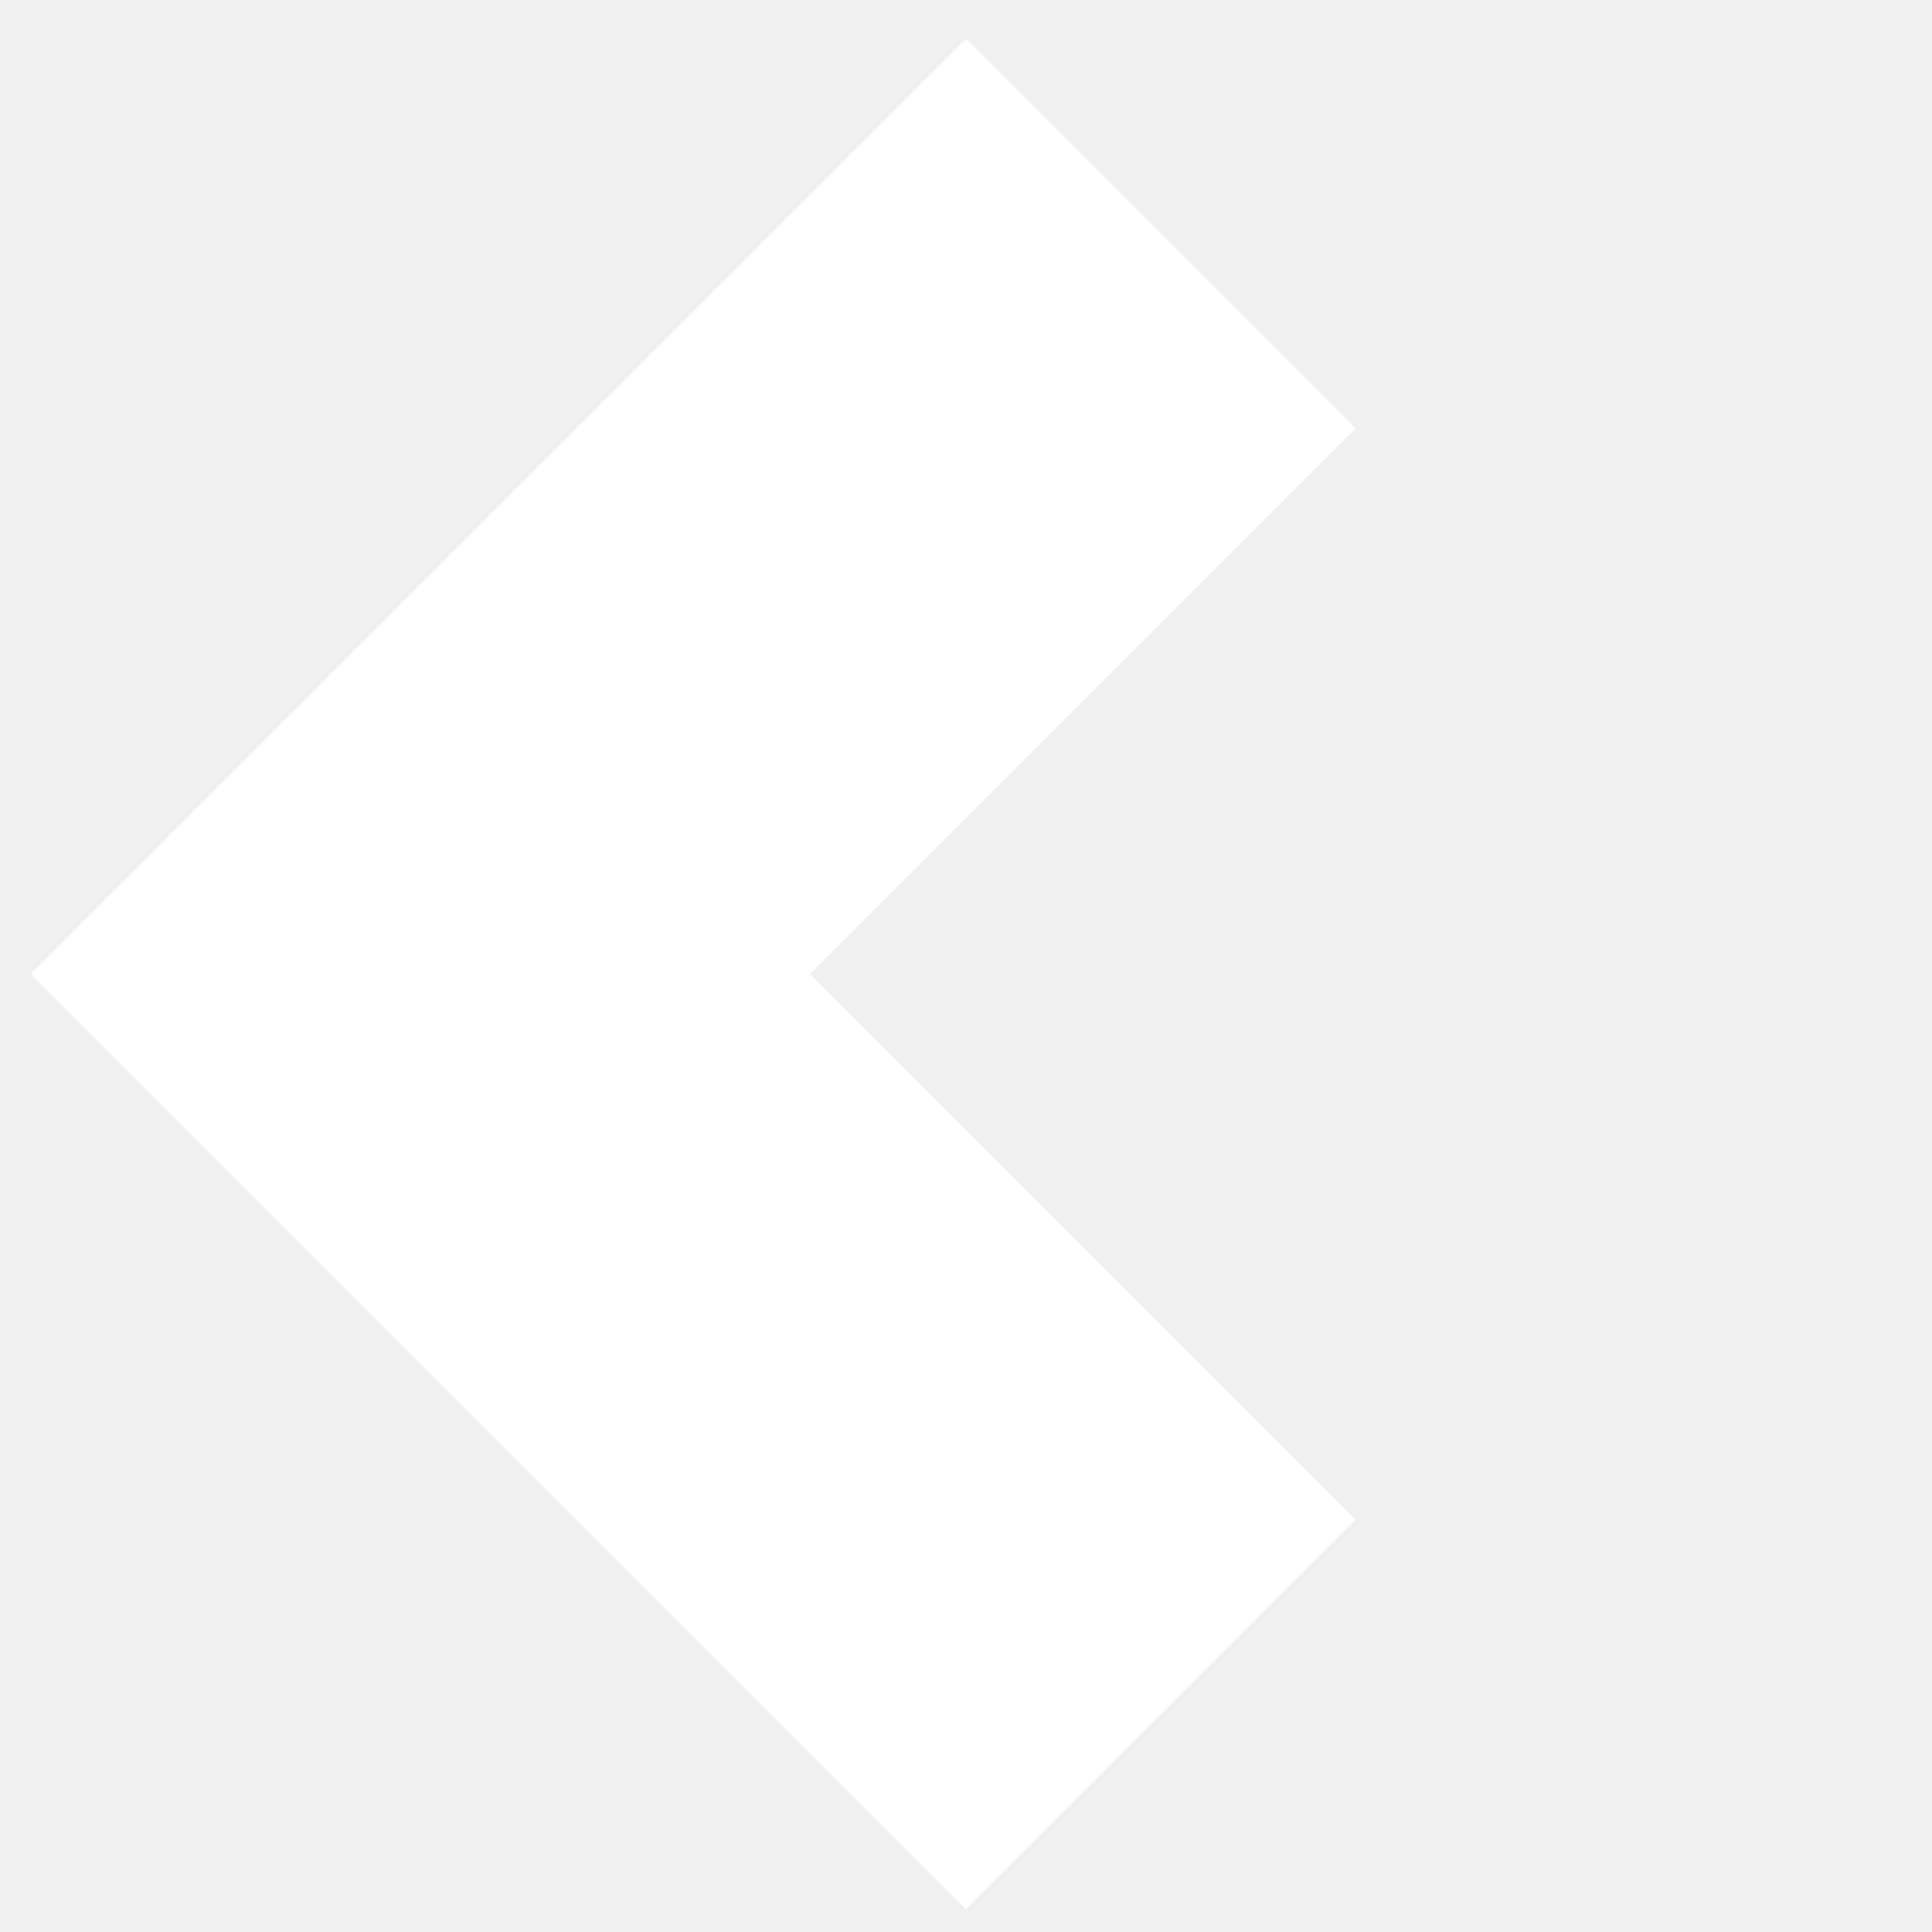
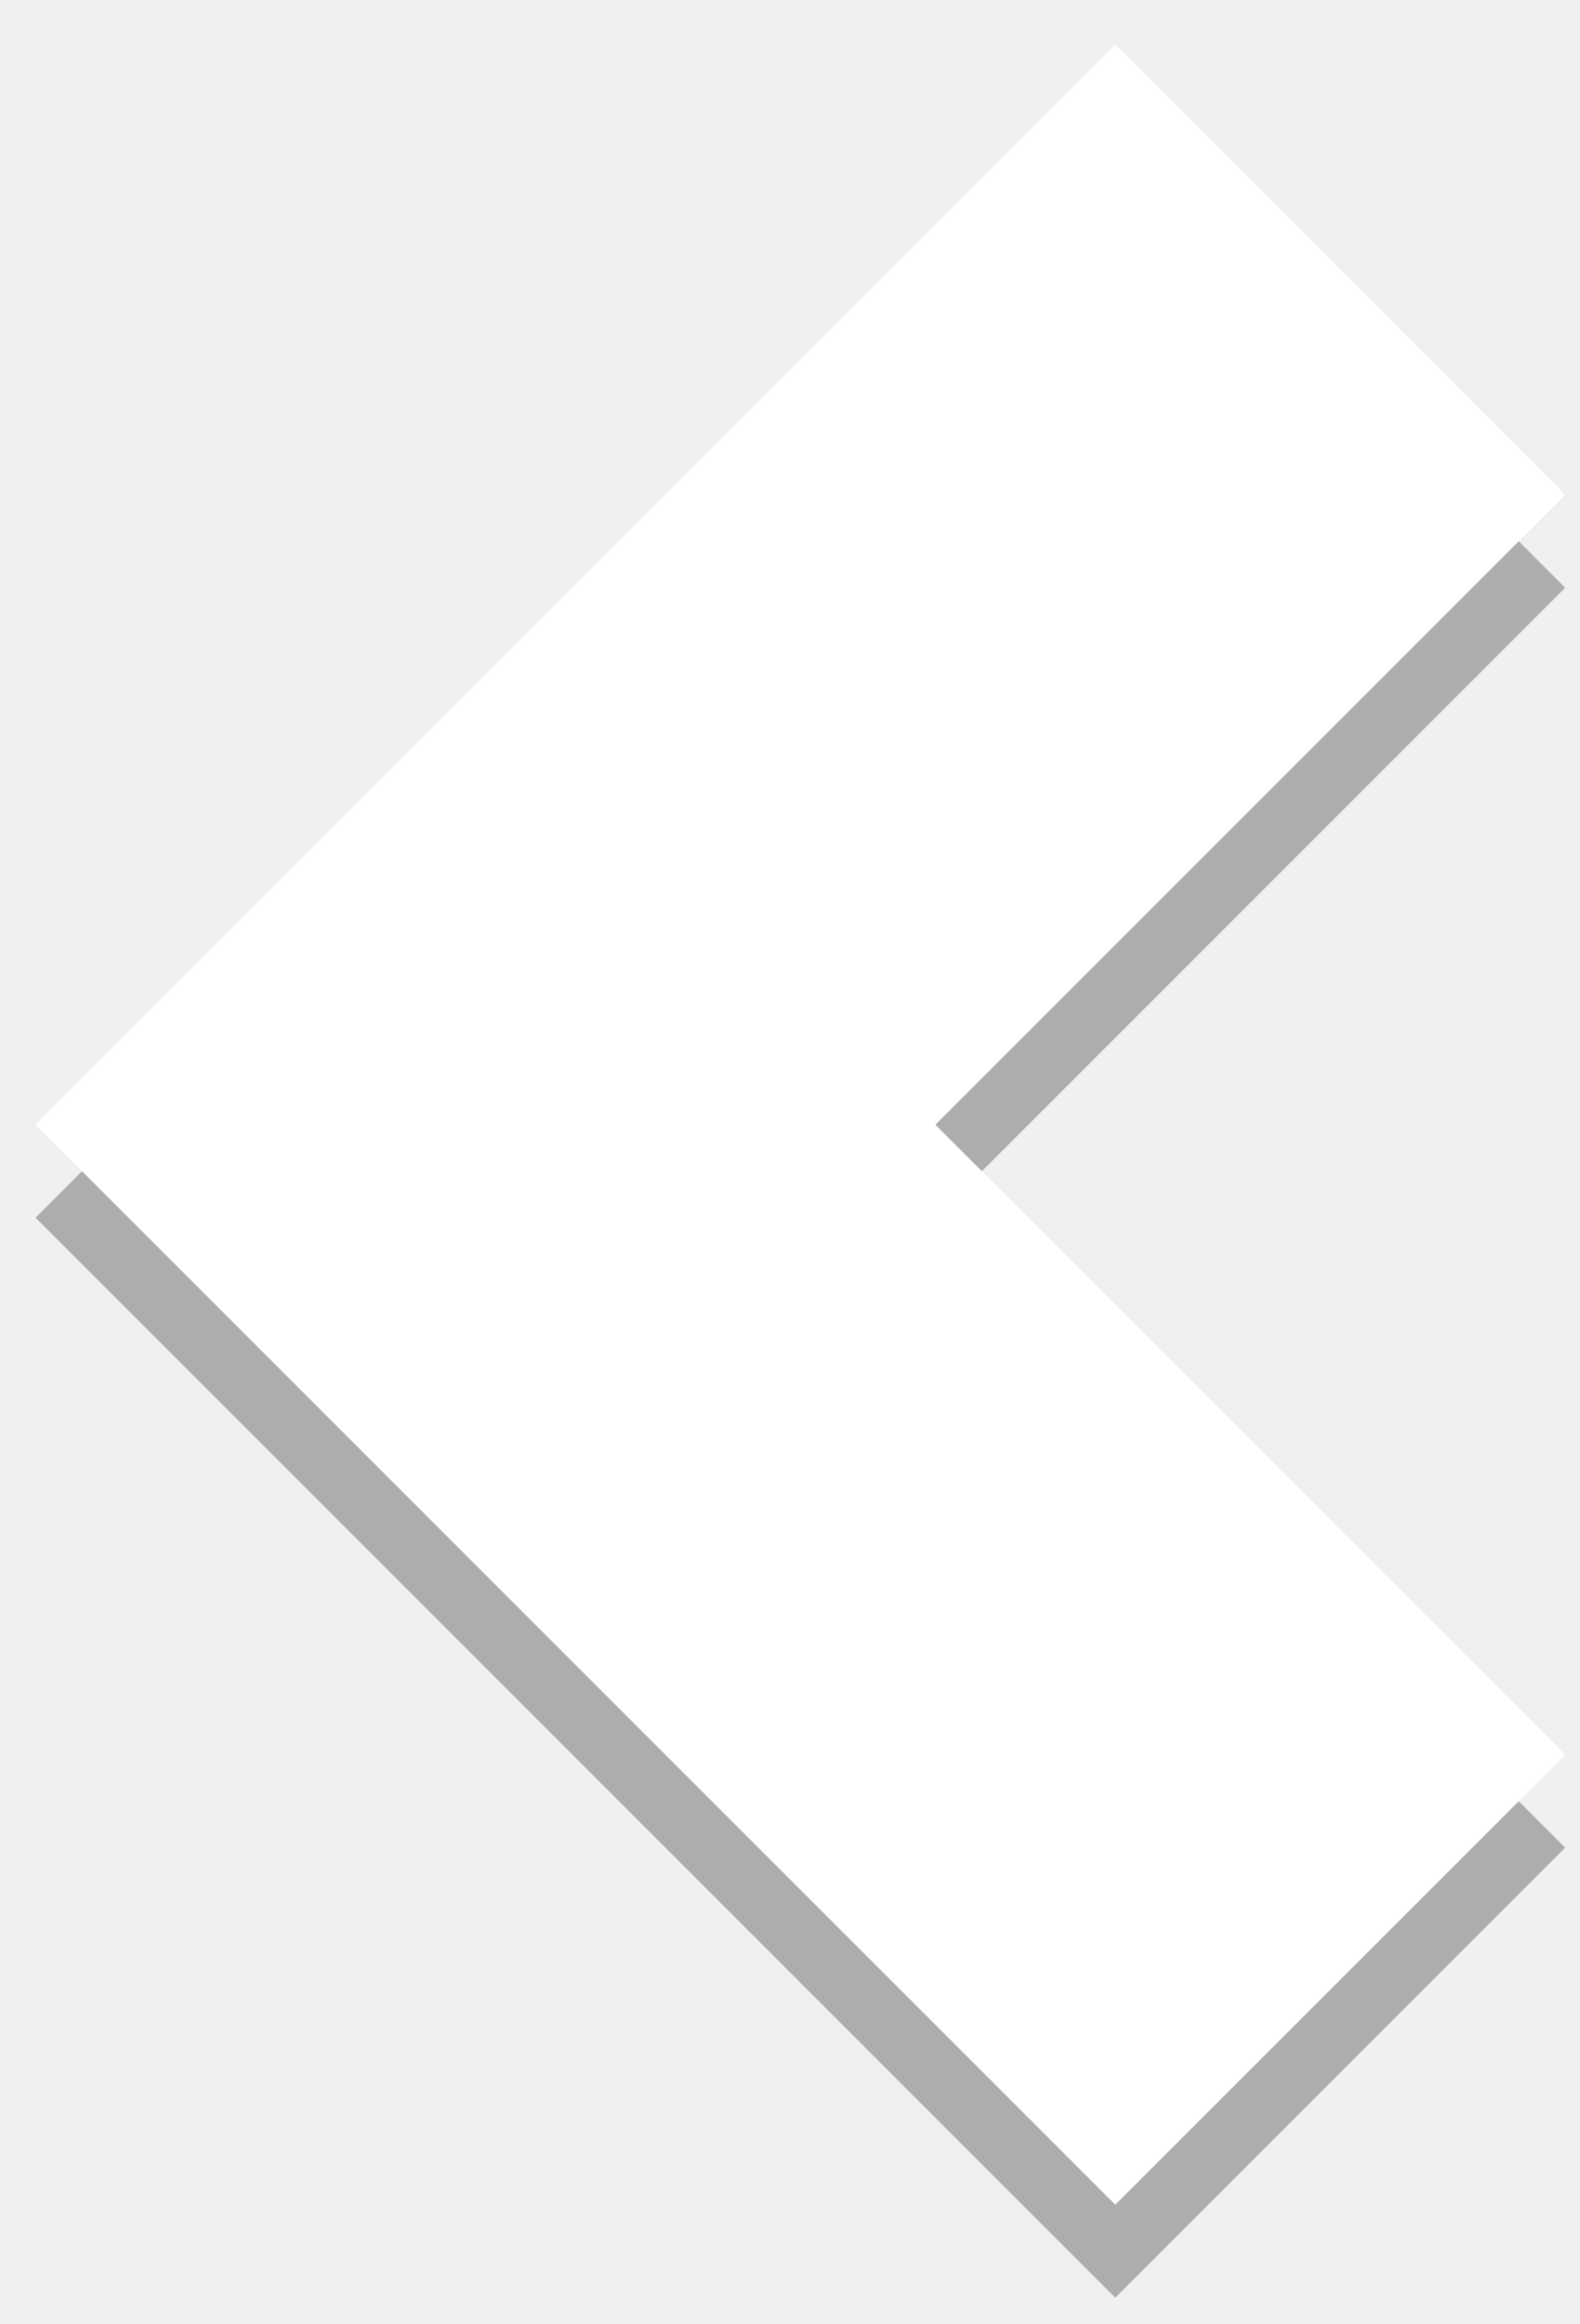
- <svg xmlns="http://www.w3.org/2000/svg" width="48px" height="48px" viewBox="0 0 48 48" version="1.1">
-   <description>Created with Sketch (http://www.bohemiancoding.com/sketch)</description>
+ <svg xmlns="http://www.w3.org/2000/svg" width="34px" height="50px" viewBox="0 0 34 50" version="1.1">
+   <description>Created with Sketch.</description>
  <defs />
  <g id="Page-1" stroke="none" stroke-width="1" fill="none" fill-rule="evenodd">
-     <g id="Rectangle-1-+-Rectangle-1" transform="translate(24, 24.09924) rotate(-135) translate(-24, -24.09924) translate(7.5, 7.599242)" fill="#FFFFFF">
-       <path d="M19.168,13.692 L-1.42108547e-14,13.692 L-1.42108547e-14,1.42108547e-14 L26.014,1.42108547e-14 L32.86,-1.77635684e-13 L32.86,32.86 L19.168,32.86 L19.168,13.692 Z" id="Rectangle-1" />
+     <g id="carousel-arrow-prev" transform="translate(0, 1)">
+       <g id="Page-1">
+         <g id="Rectangle-1-+-Rectangle-1" transform="translate(24, 23.80635) rotate(225) translate(-24, -23.80635) translate(7, 6.806349)">
+           <path d="M18.754,13.277 L-0.414,13.277 L-0.414,-0.414 L25.6,-0.414 L32.445,-0.414 L32.445,32.445 L18.754,32.445 L18.754,13.277 L18.754,13.277 Z" id="Rectangle-1" fill="#ADADAD" />
+           <path d="M20.168,14.692 L1,14.692 L1,1 L27.014,1 L33.86,1 L33.86,33.86 L20.168,33.86 L20.168,14.692 L20.168,14.692 Z" id="Rectangle-1-2" fill="#FFFFFF" />
+         </g>
+       </g>
    </g>
  </g>
</svg>
